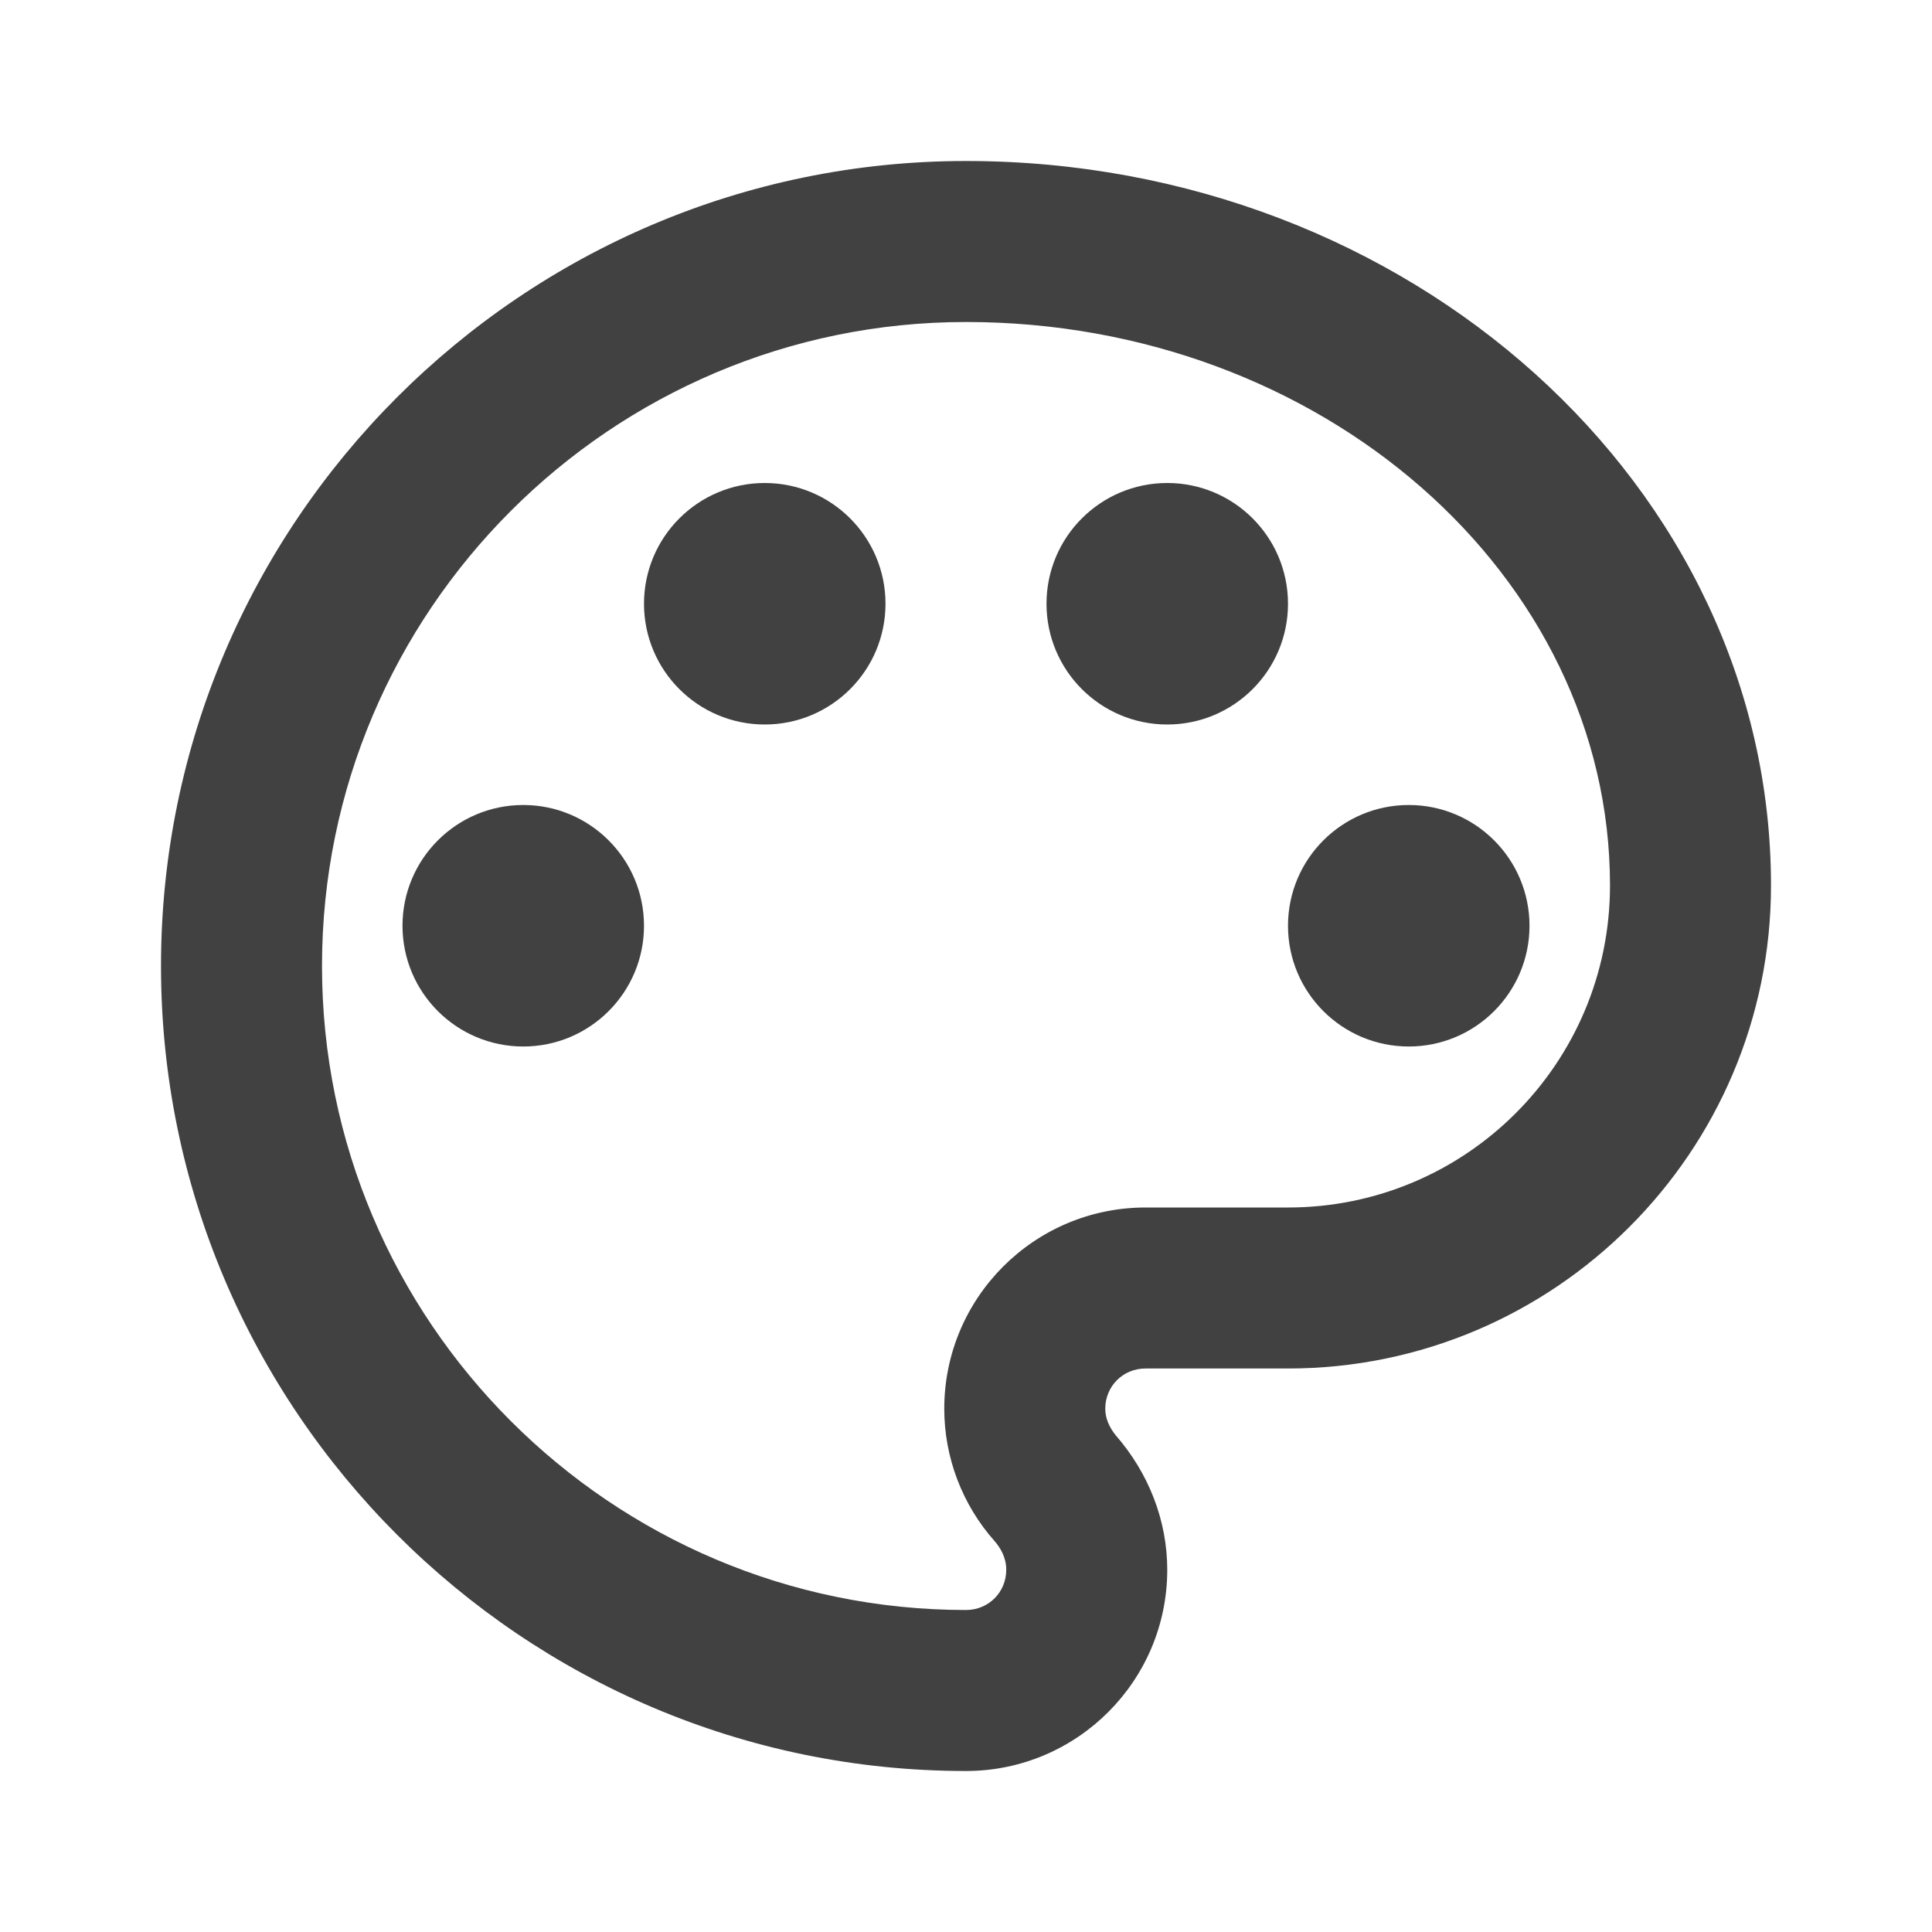
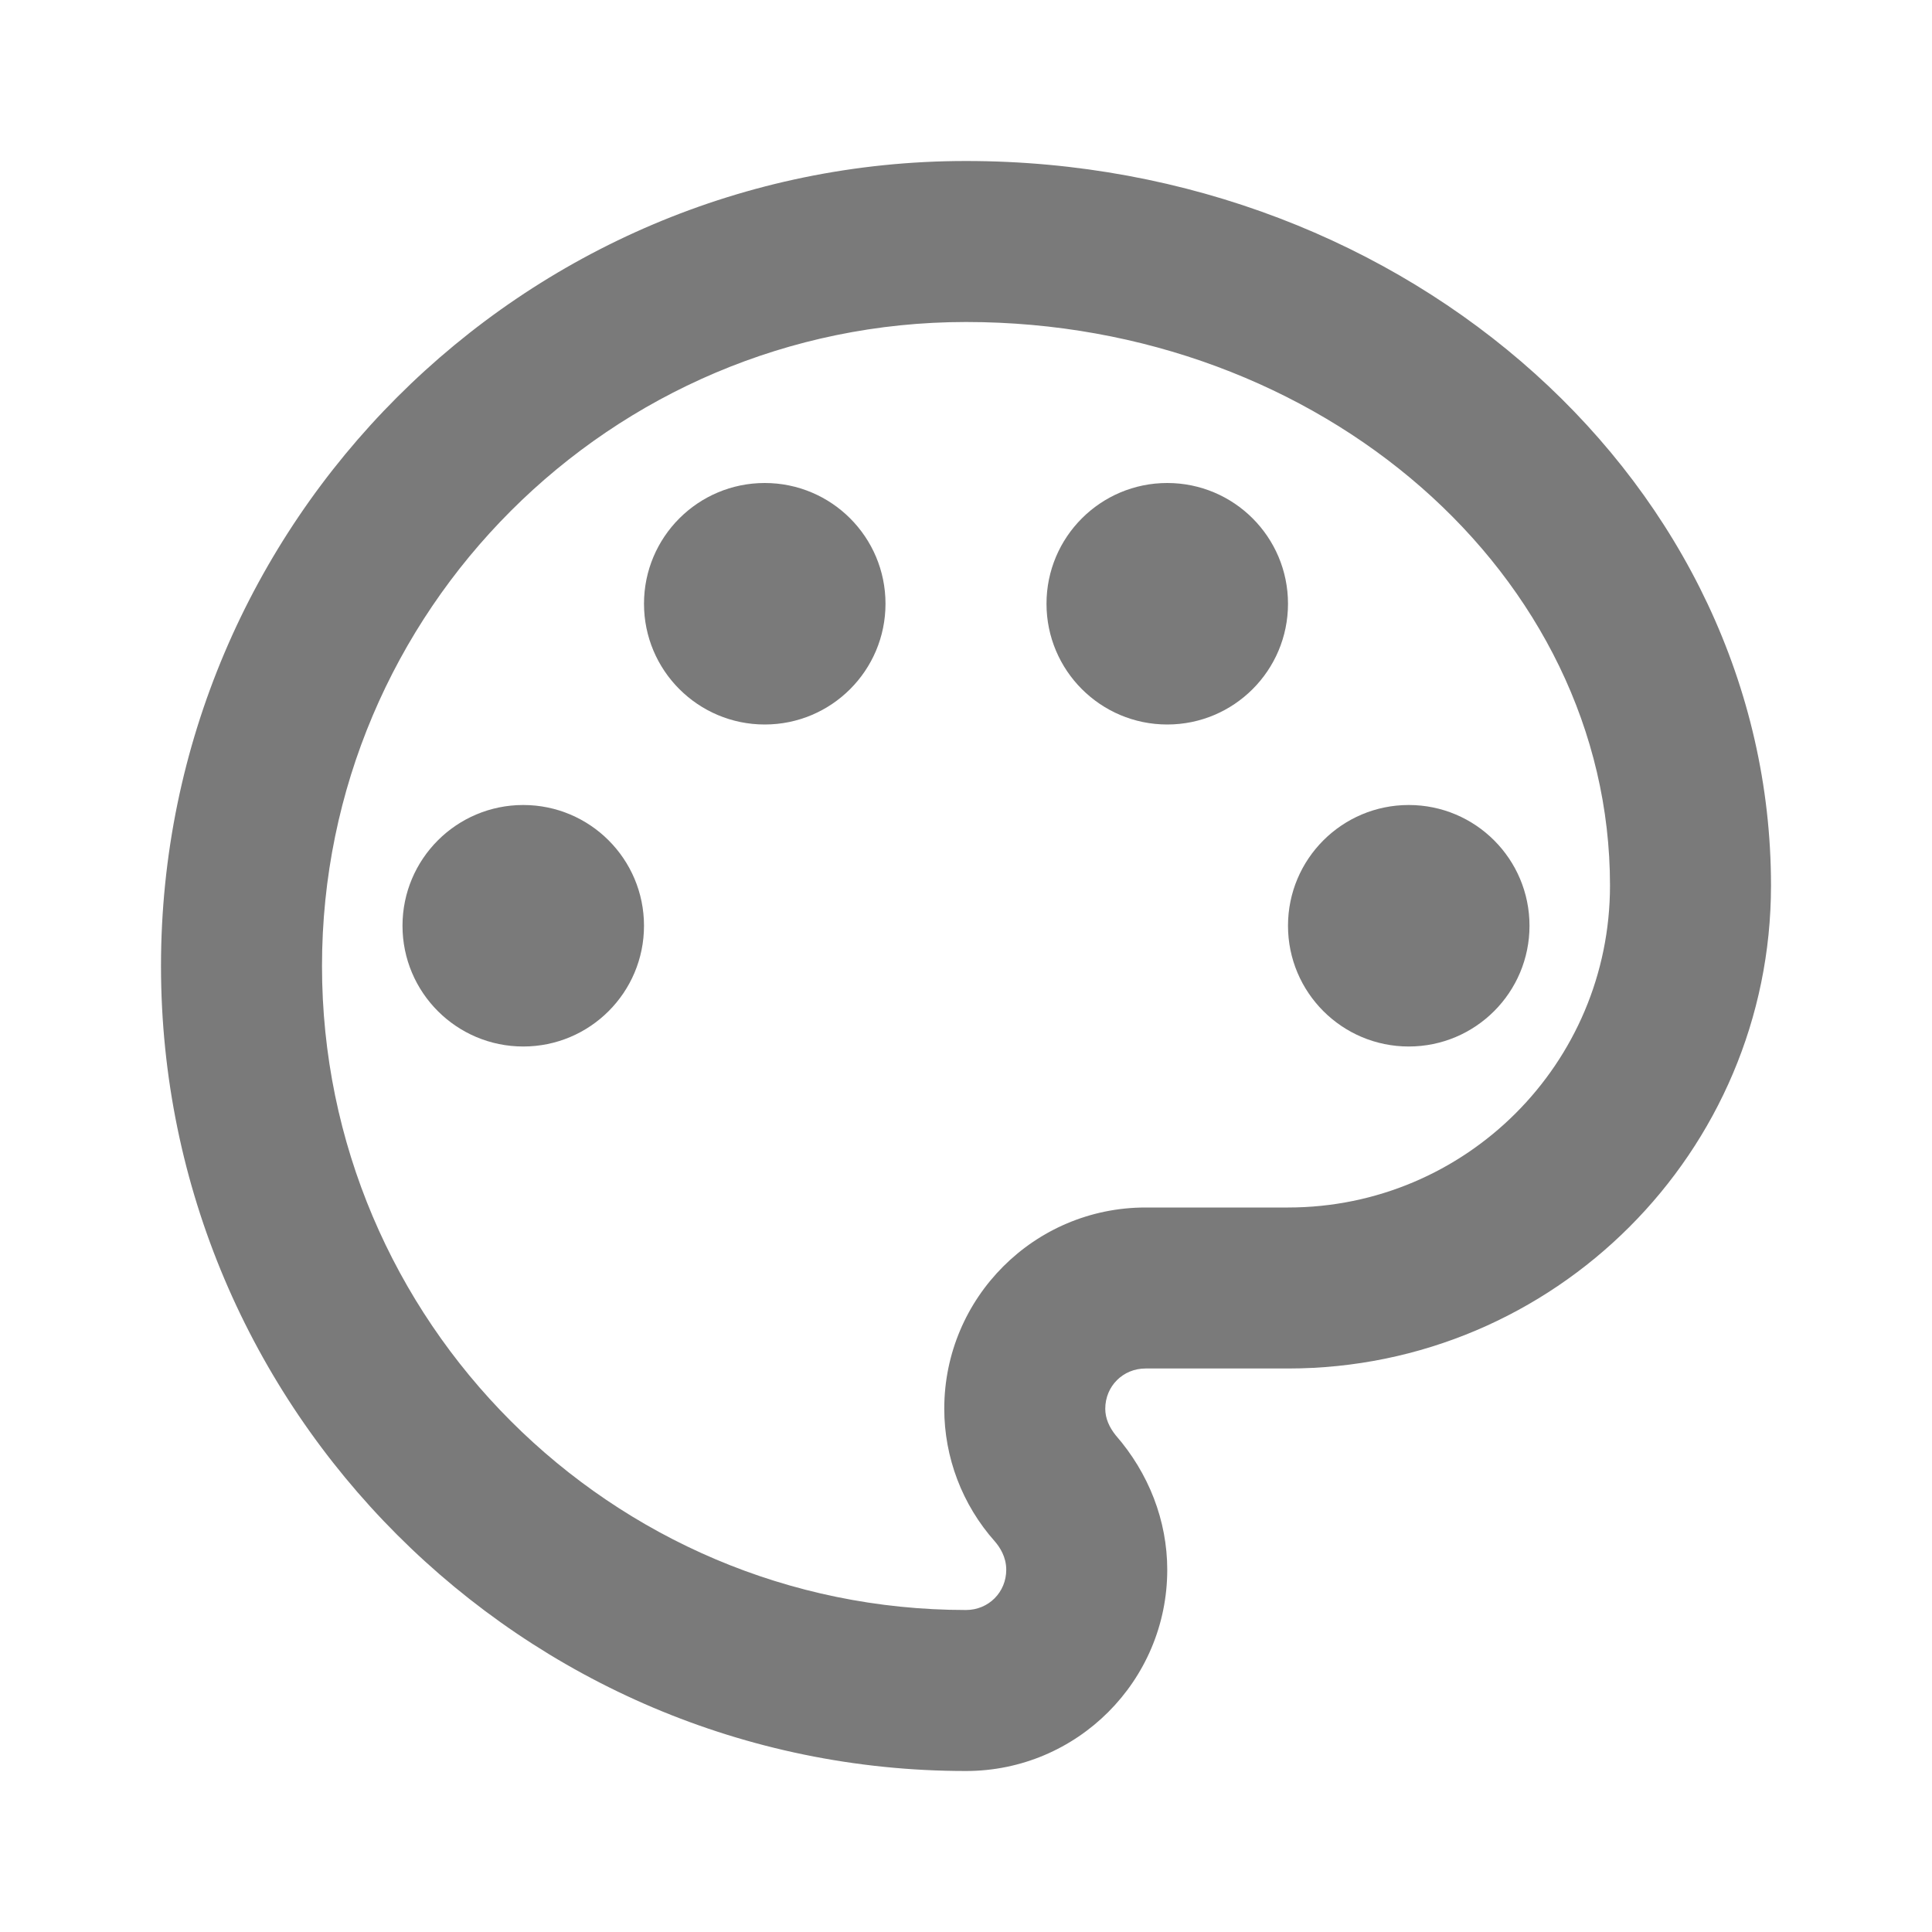
<svg xmlns="http://www.w3.org/2000/svg" width="24" height="24" viewBox="0 0 24 24" version="1.1" id="svg14">
  <defs id="defs18" />
  <path fill="none" d="M0 0h24v24H0V0z" id="path2" />
-   <path d="M12 22C6.49 22 2 17.51 2 12S6.49 2 12 2s10 4.04 10 9c0 3.31-2.69 6-6 6h-1.77c-.28 0-.5.22-.5.5 0 .12.05.23.13.33.41.47.64 1.06.64 1.67 0 1.38-1.12 2.5-2.5 2.5zm0-18c-4.41 0-8 3.59-8 8s3.59 8 8 8c.28 0 .5-.22.5-.5 0-.16-.08-.28-.14-.35-.41-.46-.63-1.05-.63-1.65 0-1.38 1.12-2.5 2.5-2.5H16c2.21 0 4-1.79 4-4 0-3.86-3.59-7-8-7z" id="path4" style="fill:#414141;fill-opacity:1" />
-   <circle cx="6.5" cy="11.5" r="1.5" id="circle6" style="fill:#414141;fill-opacity:1" />
-   <circle cx="9.5" cy="7.5" r="1.5" id="circle8" style="fill:#414141;fill-opacity:1" />
-   <circle cx="14.5" cy="7.5" r="1.5" id="circle10" style="fill:#414141;fill-opacity:1" />
-   <circle cx="17.5" cy="11.5" r="1.5" id="circle12" style="fill:#414141;fill-opacity:1" />
+   <path d="M12 22C6.49 22 2 17.51 2 12S6.49 2 12 2s10 4.04 10 9c0 3.31-2.69 6-6 6h-1.77c-.28 0-.5.22-.5.5 0 .12.05.23.13.33.41.47.64 1.06.64 1.67 0 1.38-1.12 2.5-2.5 2.5zm0-18c-4.41 0-8 3.59-8 8s3.59 8 8 8c.28 0 .5-.22.5-.5 0-.16-.08-.28-.14-.35-.41-.46-.63-1.05-.63-1.65 0-1.38 1.12-2.5 2.5-2.5H16c2.21 0 4-1.79 4-4 0-3.86-3.59-7-8-7z" id="path4" style="fill:#7a7a7a;fill-opacity:1" />
+   <circle cx="6.5" cy="11.5" r="1.5" id="circle6" style="fill:#7a7a7a;fill-opacity:1" />
+   <circle cx="9.5" cy="7.5" r="1.5" id="circle8" style="fill:#7a7a7a;fill-opacity:1" />
+   <circle cx="14.5" cy="7.5" r="1.5" id="circle10" style="fill:#7a7a7a;fill-opacity:1" />
+   <circle cx="17.5" cy="11.5" r="1.5" id="circle12" style="fill:#7a7a7a;fill-opacity:1" />
</svg>
